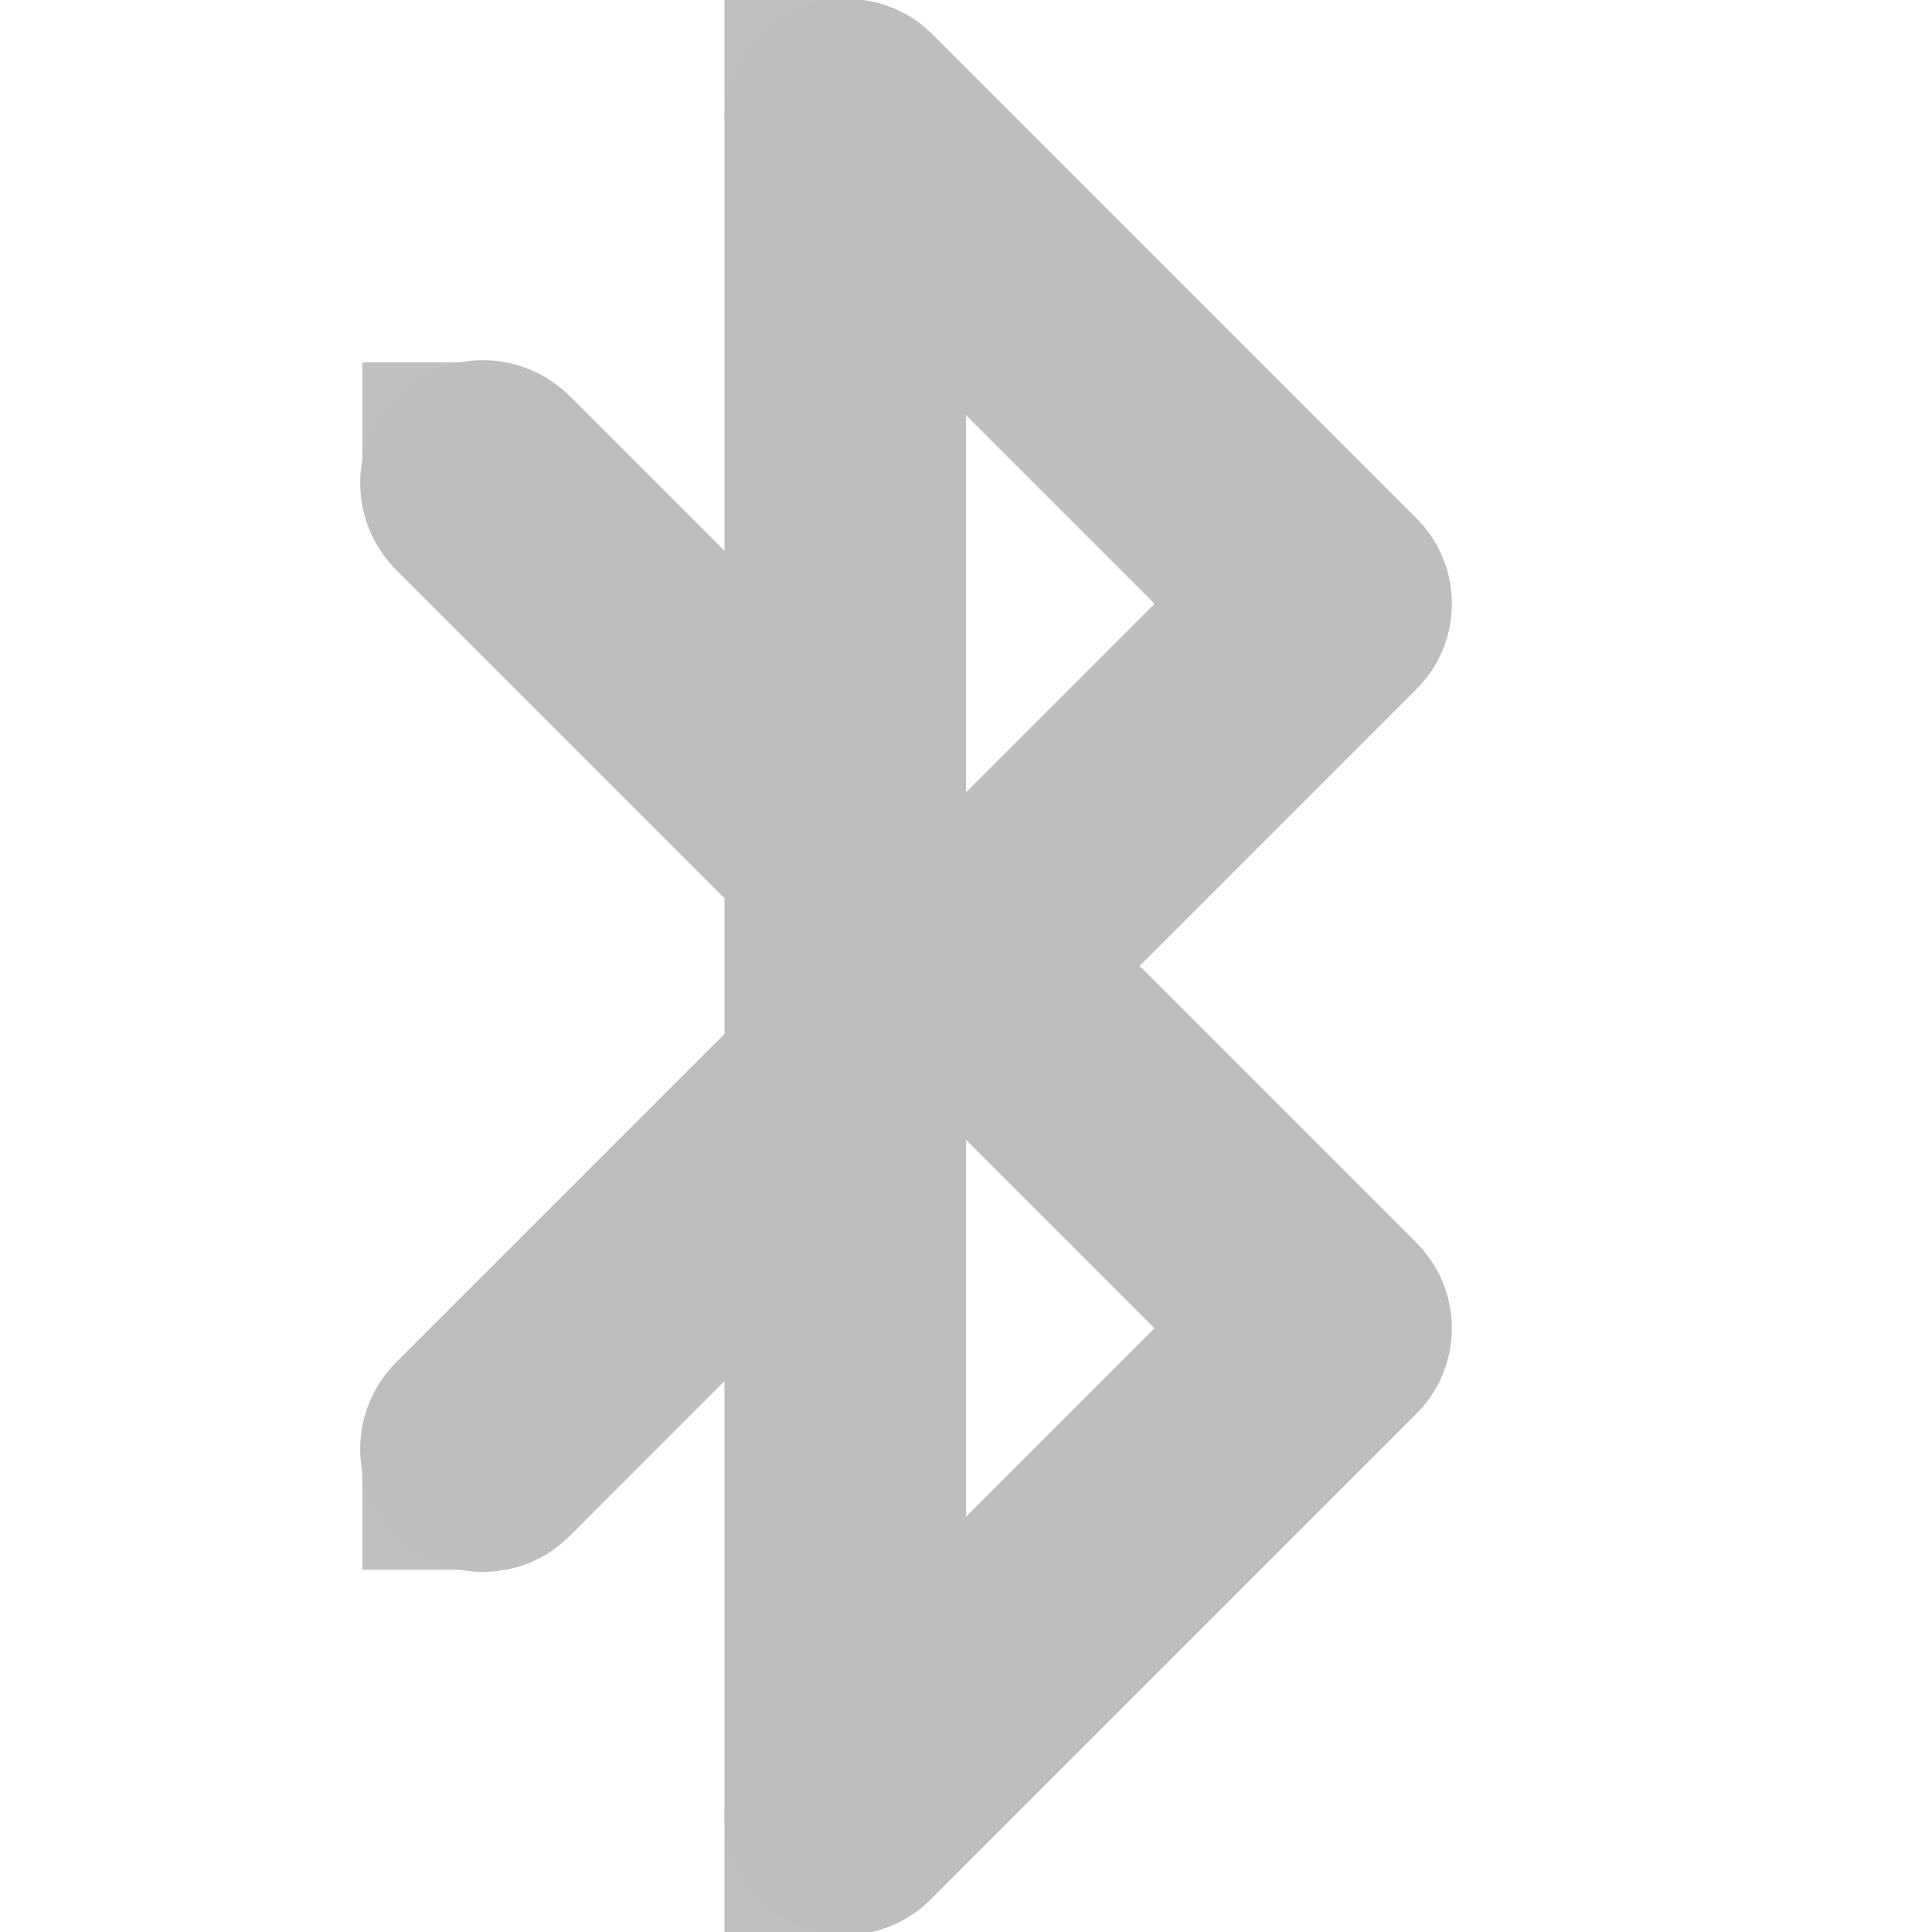
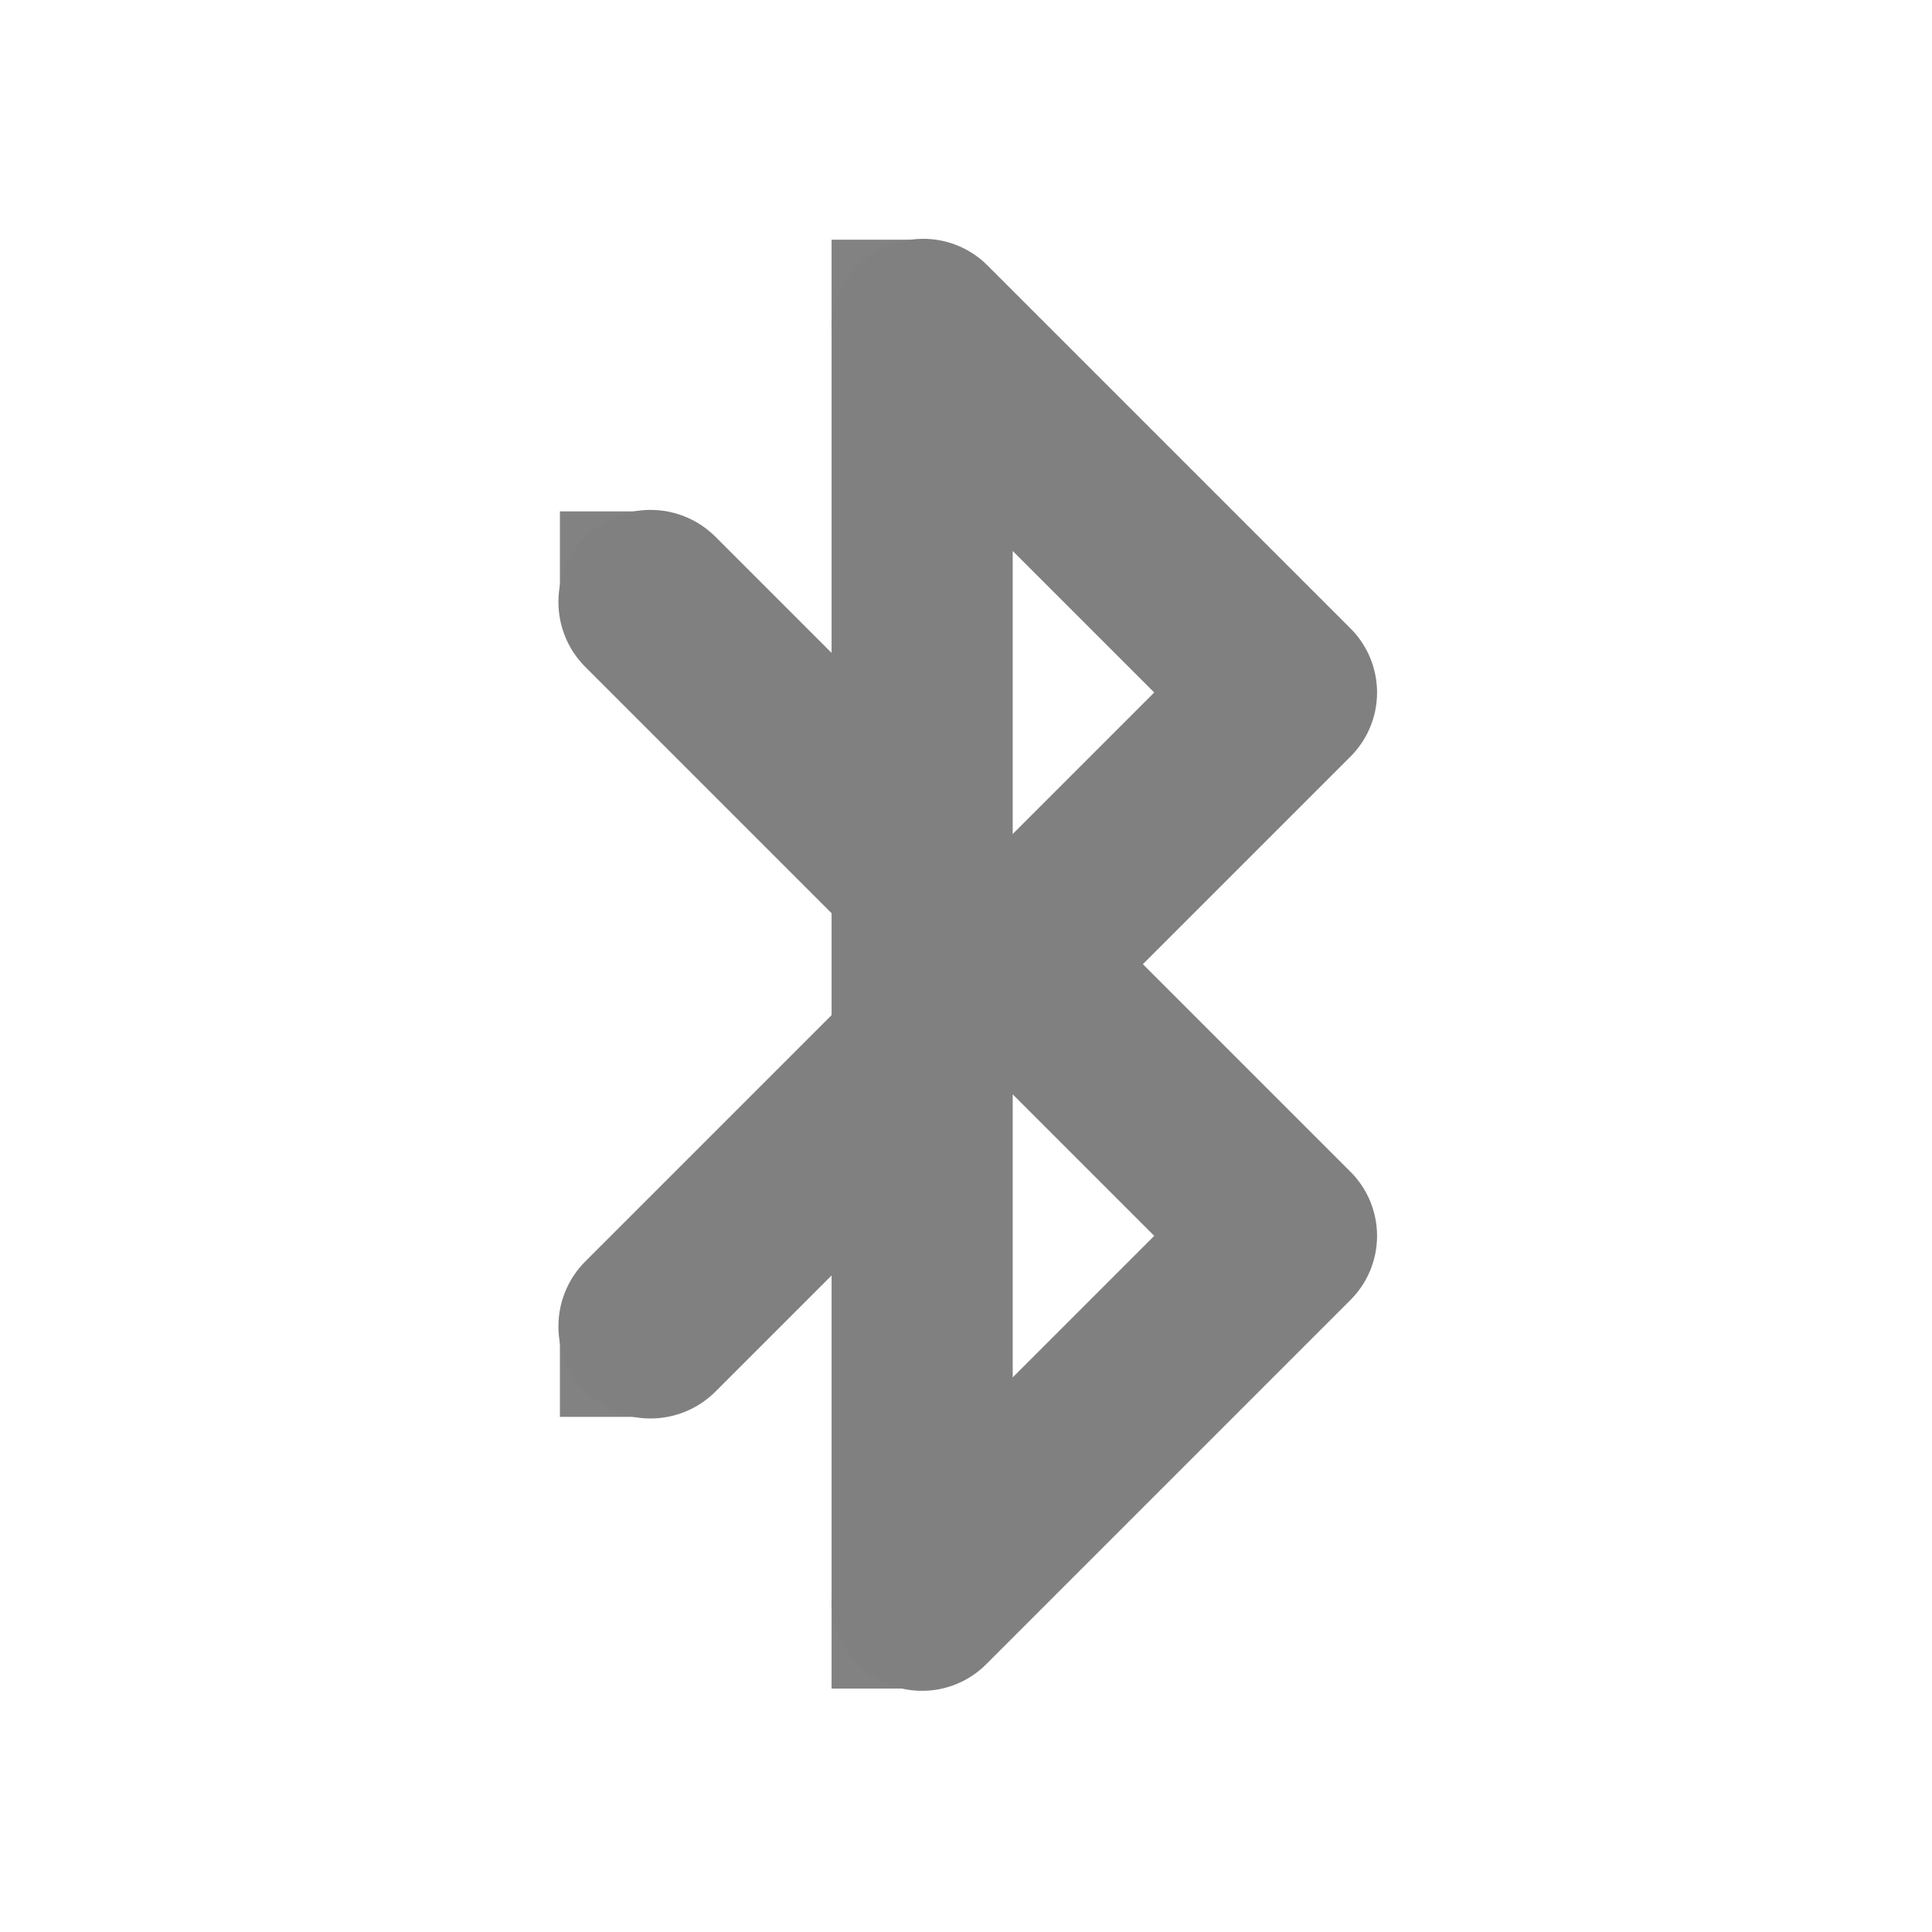
<svg xmlns="http://www.w3.org/2000/svg" id="svg7384" version="1.1" height="16" width="16">
  <defs id="defs7386" />
  <g transform="translate(-41.0002,-317)" id="layer9" style="display:inline">
-     <path d="M 47.875,317 A 1,1 0 0 0 47,318 l 0,3.562 -1.281,-1.281 a 1.016,1.016 0 1 0 -1.438,1.438 L 47,324.438 l 0,1.125 -2.719,2.719 a 1.016,1.016 0 1 0 1.438,1.438 L 47,328.438 47,332 a 1,1 0 0 0 1.719,0.719 l 4,-4 a 1,1 0 0 0 0,-1.438 L 50.438,325 l 2.281,-2.281 a 1,1 0 0 0 0,-1.438 l -4,-4 A 1,1 0 0 0 47.875,317 z M 49,320.438 50.562,322 49,323.562 l 0,-3.125 z m 0,6 L 50.562,328 49,329.562 l 0,-3.125 z" id="path3807" style="font-size:medium;font-style:normal;font-variant:normal;font-weight:normal;font-stretch:normal;text-indent:0;text-align:start;text-decoration:none;line-height:normal;letter-spacing:normal;word-spacing:normal;text-transform:none;direction:ltr;block-progression:tb;writing-mode:lr-tb;text-anchor:start;color:#000000;fill:#bebebe;fill-opacity:1;stroke:none;stroke-width:2;marker:none;visibility:visible;display:inline;overflow:visible;enable-background:accumulate;font-family:Bitstream Vera Sans;-inkscape-font-specification:Bitstream Vera Sans" />
-     <rect x="44" y="320" id="rect3940" height="1" width="1" style="opacity:0.98;fill:#bebebe;fill-opacity:1;stroke:none" />
-     <rect x="44" y="329" id="rect3942" height="1" style="opacity:0.98;fill:#bebebe;fill-opacity:1;stroke:none" width="1" />
-     <rect x="47" y="332" id="rect3944" height="1" width="1" style="opacity:0.98;fill:#bebebe;fill-opacity:1;stroke:none" />
-     <rect x="47" y="317" id="rect3946" height="1" style="opacity:0.98;fill:#bebebe;fill-opacity:1;stroke:none" width="1" />
+     <path d="m 48.543,318.985 a 0.75,0.75 0 0 0 -0.656,0.75 l 0,2.672 -0.961,-0.961 a 0.762,0.762 0 1 0 -1.078,1.078 l 2.039,2.039 0,0.844 -2.039,2.039 a 0.762,0.762 0 1 0 1.078,1.078 l 0.961,-0.961 0,2.672 a 0.75,0.75 0 0 0 1.289,0.539 l 3,-3 a 0.75,0.75 0 0 0 0,-1.078 l -1.711,-1.711 1.711,-1.711 a 0.75,0.75 0 0 0 0,-1.078 l -3,-3 a 0.75,0.75 0 0 0 -0.633,-0.211 z m 0.844,2.578 1.172,1.172 -1.172,1.172 0,-2.343 z m 0,4.5 1.172,1.172 -1.172,1.172 0,-2.343 z" id="path3807" style="font-size:medium;font-style:normal;font-variant:normal;font-weight:normal;font-stretch:normal;text-indent:0;text-align:start;text-decoration:none;line-height:normal;letter-spacing:normal;word-spacing:normal;text-transform:none;direction:ltr;block-progression:tb;writing-mode:lr-tb;text-anchor:start;color:#000000;fill:#808080;fill-opacity:1;stroke:none;stroke-width:2;marker:none;visibility:visible;display:inline;overflow:visible;enable-background:accumulate;font-family:Bitstream Vera Sans;-inkscape-font-specification:Bitstream Vera Sans" />
+     <rect x="45.637" y="321.235" id="rect3940" height="0.75" width="0.75" style="opacity:0.98;fill:#808080;fill-opacity:1;stroke:none" />
+     <rect x="45.637" y="327.984" id="rect3942" height="0.75" style="opacity:0.98;fill:#808080;fill-opacity:1;stroke:none" width="0.75" />
+     <rect x="47.887" y="330.234" id="rect3944" height="0.75" width="0.75" style="opacity:0.98;fill:#808080;fill-opacity:1;stroke:none" />
+     <rect x="47.887" y="318.985" id="rect3946" height="0.75" style="opacity:0.98;fill:#808080;fill-opacity:1;stroke:none" width="0.75" />
  </g>
  <g transform="translate(-41.0002,-317)" id="layer10" />
  <g transform="translate(-41.0002,-317)" id="layer11" />
  <g transform="translate(-41.0002,-317)" id="layer12" />
  <g transform="translate(-41.0002,-317)" id="layer13" />
  <g transform="translate(-41.0002,-317)" id="layer14" />
  <g transform="translate(-41.0002,-317)" id="layer15" style="display:inline" />
</svg>
